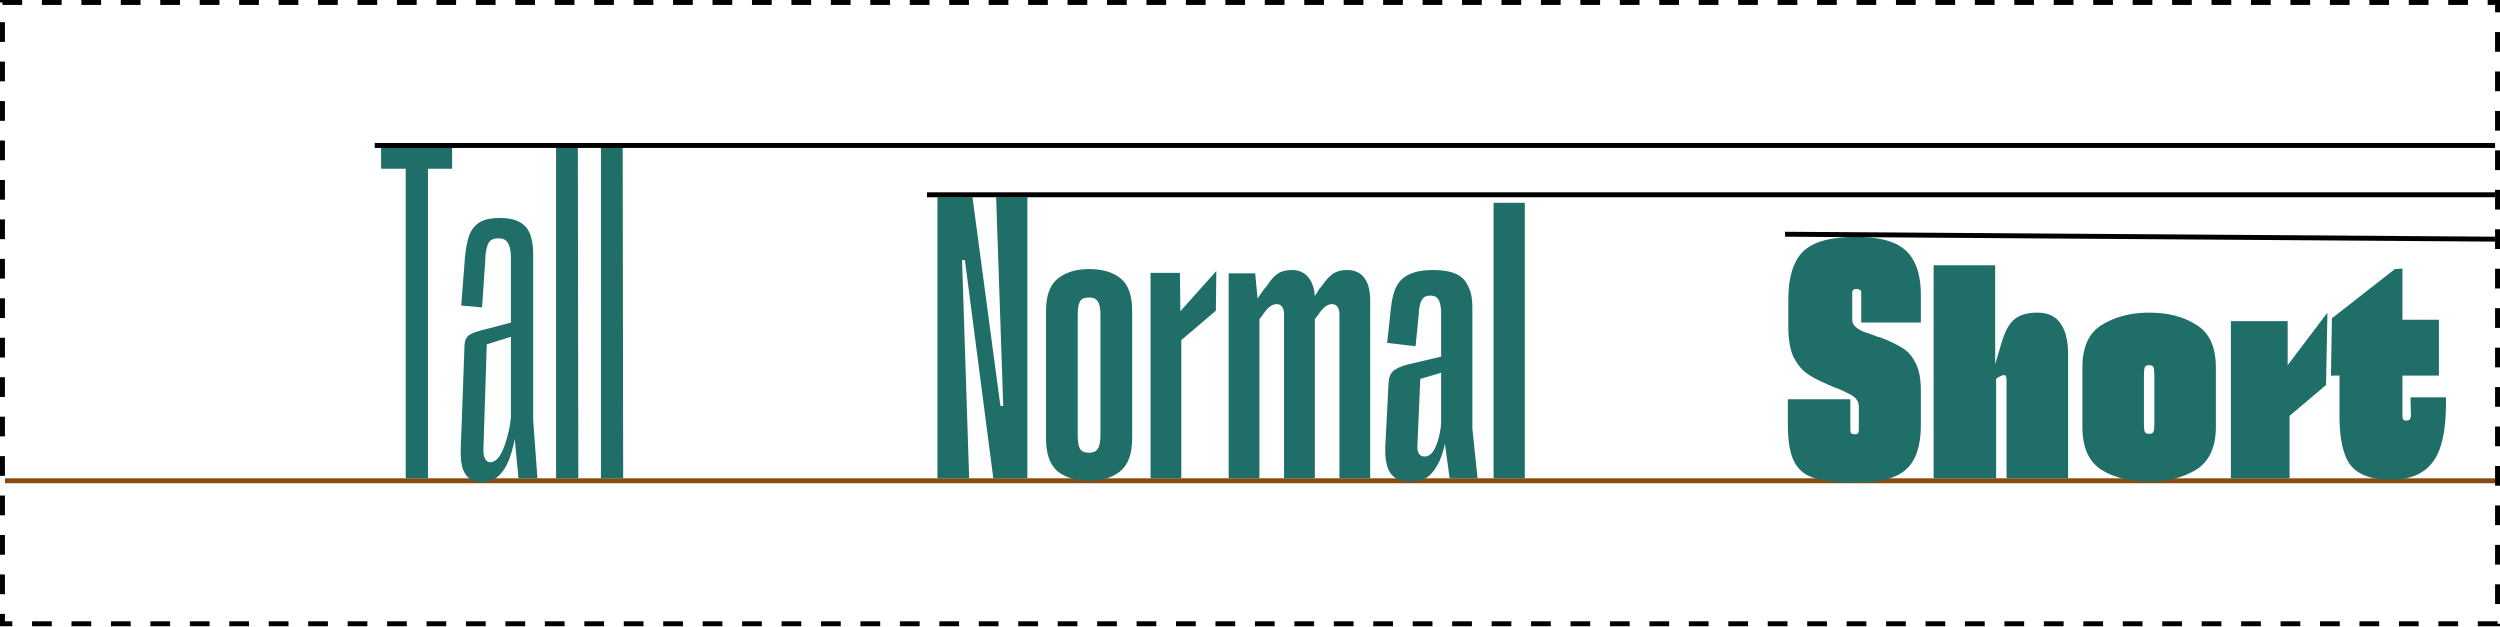
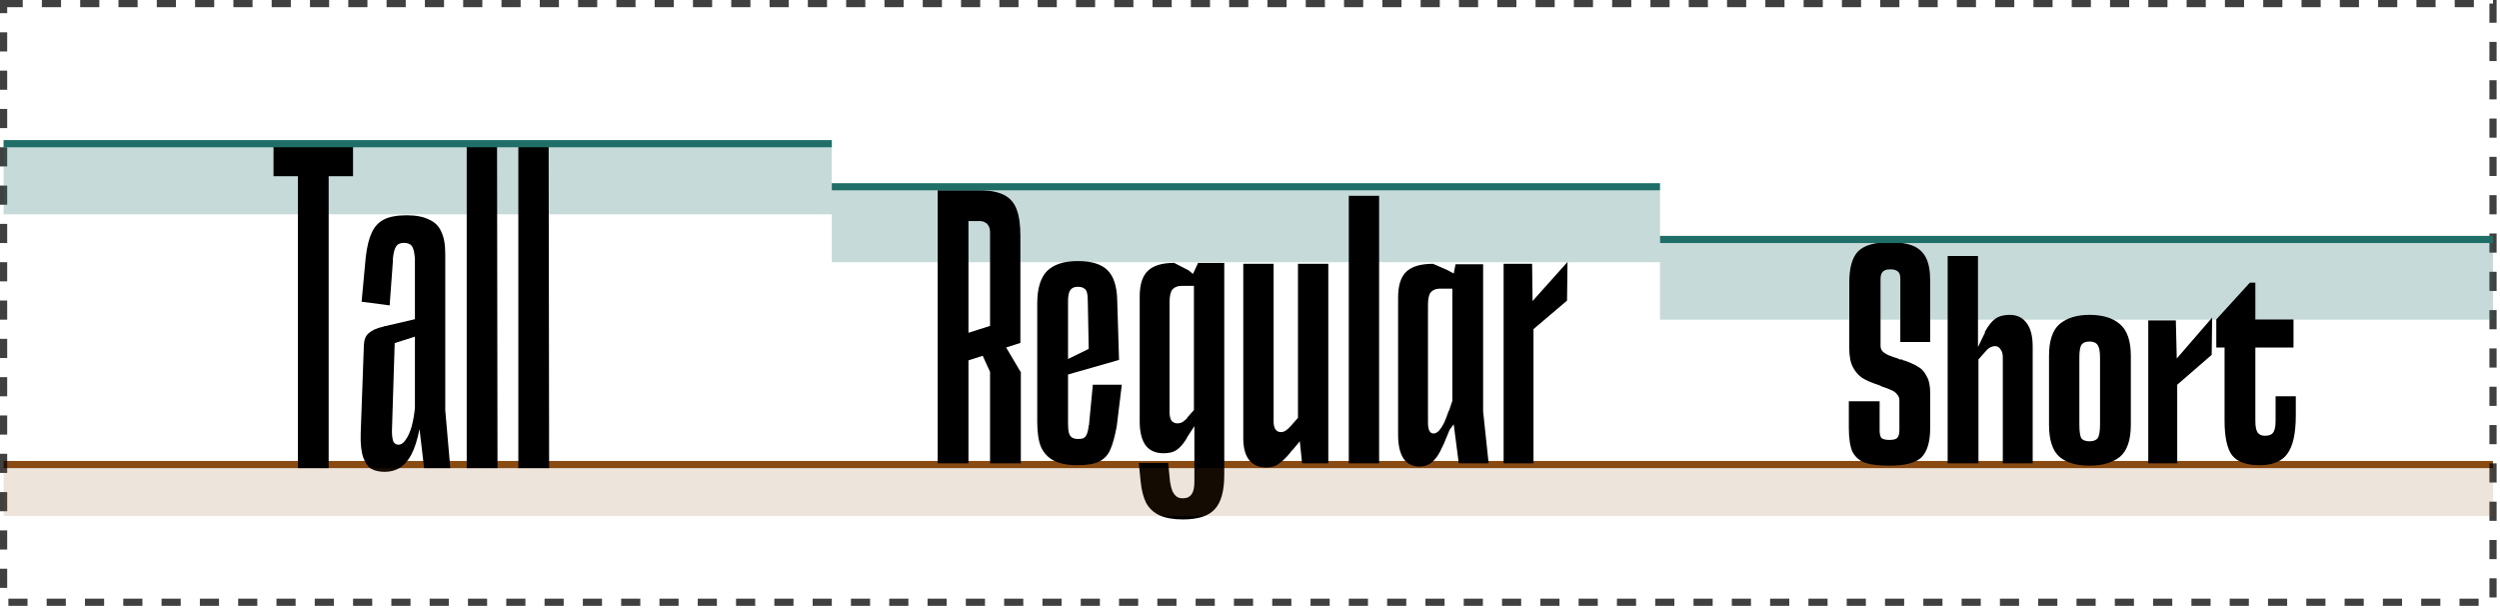
- <svg xmlns="http://www.w3.org/2000/svg" width="507" height="127" viewBox="0 0 507 127" fill="none">
-   <line x1="1" y1="97.5" x2="506" y2="97.5" stroke="#8A4B12" />
-   <rect x="0.5" y="0.5" width="506" height="126" stroke="black" stroke-dasharray="4 4" />
-   <path d="M82.28 97V34.216H77.288V29.8H91.688V34.216H86.792V97H82.28ZM97.76 97.768C96.928 97.768 96.192 97.608 95.552 97.288C94.912 96.968 94.368 96.296 93.92 95.272C93.536 94.248 93.376 92.808 93.44 90.952L94.208 69.928C94.272 69.032 94.56 68.392 95.072 68.008C95.584 67.624 96.384 67.304 97.472 67.048C97.536 66.984 97.632 66.952 97.76 66.952C97.888 66.952 98.016 66.92 98.144 66.856L103.616 65.416V52.552C103.616 52.424 103.616 52.328 103.616 52.264C103.616 52.136 103.616 52.04 103.616 51.976C103.552 50.632 103.328 49.704 102.944 49.192C102.624 48.616 101.984 48.328 101.024 48.328C100.192 48.328 99.584 48.584 99.2 49.096C98.816 49.608 98.56 50.568 98.432 51.976C98.432 52.04 98.432 52.136 98.432 52.264C98.432 52.328 98.432 52.424 98.432 52.552L97.76 62.344L93.536 61.96L94.304 52.072C94.496 50.088 94.816 48.552 95.264 47.464C95.776 46.312 96.512 45.48 97.472 44.968C98.432 44.456 99.712 44.2 101.312 44.2C102.976 44.2 104.288 44.456 105.248 44.968C106.272 45.48 107.008 46.28 107.456 47.368C107.904 48.392 108.128 49.8 108.128 51.592V85.192L108.992 97H105.152L104.384 89.032C104 91.08 103.488 92.776 102.848 94.12C102.208 95.4 101.472 96.328 100.64 96.904C99.808 97.48 98.848 97.768 97.76 97.768ZM99.392 93.736C100.096 93.736 100.736 93.32 101.312 92.488C101.888 91.592 102.368 90.44 102.752 89.032C103.2 87.56 103.488 86.056 103.616 84.52V68.296L98.72 69.832L98.048 90.76C97.984 91.72 98.08 92.456 98.336 92.968C98.592 93.48 98.944 93.736 99.392 93.736ZM112.773 97V29.8H117.189L117.285 97H112.773ZM121.867 97V29.8H126.283L126.379 97H121.867Z" fill="#1F6F68" />
-   <path d="M190.112 97V39.976H197.216L202.88 82.312H203.456L202.016 39.976H208.352V97H201.44L195.68 52.744H195.104L196.544 97H190.112ZM220.868 97.48C218.18 97.48 216.036 96.84 214.436 95.56C212.9 94.216 212.132 92.008 212.132 88.936V63.016C212.132 59.944 212.932 57.768 214.532 56.488C216.132 55.208 218.244 54.568 220.868 54.568C223.62 54.568 225.764 55.208 227.3 56.488C228.836 57.768 229.604 59.944 229.604 63.016V88.936C229.604 92.008 228.804 94.216 227.204 95.56C225.668 96.84 223.556 97.48 220.868 97.48ZM220.868 91.816C221.7 91.816 222.276 91.56 222.596 91.048C222.98 90.536 223.172 89.608 223.172 88.264V63.88C223.172 62.536 222.98 61.608 222.596 61.096C222.276 60.584 221.7 60.328 220.868 60.328C219.972 60.328 219.364 60.584 219.044 61.096C218.724 61.608 218.564 62.536 218.564 63.88V88.264C218.564 89.608 218.724 90.536 219.044 91.048C219.364 91.56 219.972 91.816 220.868 91.816ZM233.331 97V55.336H239.283L239.379 63.112L246.675 54.952L246.579 63.016L239.571 68.968V97H233.331ZM249.175 97V55.432H254.551L255.031 60.52L256.375 58.6C256.503 58.472 256.599 58.376 256.663 58.312C256.727 58.184 256.823 58.056 256.951 57.928C257.655 56.84 258.359 56.04 259.062 55.528C259.831 55.016 260.791 54.76 261.943 54.76C263.351 54.76 264.439 55.208 265.207 56.104C266.039 57 266.519 58.312 266.647 60.04L267.607 58.504C267.735 58.376 267.831 58.28 267.895 58.216C267.959 58.088 268.055 57.96 268.183 57.832C268.887 56.808 269.591 56.04 270.295 55.528C271.063 55.016 272.023 54.76 273.175 54.76C274.711 54.76 275.863 55.272 276.631 56.296C277.463 57.32 277.879 58.888 277.879 61V97H271.639V63.784C271.639 63.08 271.511 62.568 271.255 62.248C270.999 61.864 270.615 61.672 270.103 61.672C269.719 61.672 269.335 61.8 268.951 62.056C268.631 62.248 268.311 62.536 267.991 62.92L266.647 64.744V97H260.407V63.784C260.407 63.08 260.279 62.568 260.023 62.248C259.767 61.864 259.415 61.672 258.967 61.672C258.519 61.672 258.103 61.8 257.719 62.056C257.399 62.248 257.079 62.536 256.759 62.92L255.415 64.744V97H249.175ZM286.021 97.672C284.997 97.672 284.101 97.48 283.333 97.096C282.565 96.776 281.957 96.104 281.509 95.08C281.061 93.992 280.869 92.52 280.933 90.664L281.605 77.608C281.669 76.52 281.989 75.72 282.565 75.208C283.205 74.696 284.133 74.28 285.349 73.96C285.477 73.896 285.605 73.864 285.733 73.864C285.861 73.864 285.989 73.832 286.117 73.768L292.261 72.328V63.496C292.261 63.432 292.261 63.368 292.261 63.304C292.261 63.24 292.261 63.176 292.261 63.112C292.197 61.96 292.005 61.16 291.685 60.712C291.365 60.2 290.821 59.944 290.053 59.944C289.285 59.944 288.741 60.2 288.421 60.712C288.101 61.16 287.877 61.928 287.749 63.016C287.749 63.08 287.749 63.144 287.749 63.208C287.749 63.272 287.749 63.368 287.749 63.496L287.077 70.216L281.317 69.544L282.085 62.44C282.277 60.584 282.661 59.112 283.237 58.024C283.813 56.936 284.677 56.136 285.829 55.624C287.045 55.048 288.645 54.76 290.629 54.76C292.549 54.76 294.085 55.016 295.237 55.528C296.389 56.04 297.221 56.872 297.733 58.024C298.309 59.112 298.597 60.52 298.597 62.248V86.92L299.653 97H293.989L293.029 89.992C292.645 91.848 292.101 93.352 291.397 94.504C290.757 95.656 289.989 96.488 289.093 97C288.197 97.448 287.173 97.672 286.021 97.672ZM288.901 92.584C289.477 92.584 289.989 92.328 290.437 91.816C290.885 91.24 291.269 90.44 291.589 89.416C291.909 88.392 292.133 87.24 292.261 85.96V75.592L288.037 76.84L287.461 90.088C287.397 90.984 287.493 91.624 287.749 92.008C288.005 92.392 288.389 92.584 288.901 92.584ZM302.896 97V41.128H309.232V97H302.896Z" fill="#1F6F68" />
-   <path d="M376.304 97.864C372.784 97.864 370.064 97.576 368.144 97C366.224 96.488 364.816 95.4 363.92 93.736C363.024 92.072 362.576 89.576 362.576 86.248V80.968H375.248V87.112C375.248 87.496 375.312 87.752 375.44 87.88C375.568 88.008 375.792 88.072 376.112 88.072C376.496 88.072 376.72 88.008 376.784 87.88C376.912 87.688 376.976 87.432 376.976 87.112V82.504C376.976 81.864 376.784 81.32 376.4 80.872C376.016 80.424 375.44 80.04 374.672 79.72C373.968 79.336 373.2 78.984 372.368 78.664C372.176 78.6 371.984 78.536 371.792 78.472C371.6 78.344 371.376 78.248 371.12 78.184C371.056 78.12 370.96 78.088 370.832 78.088C370.768 78.024 370.672 77.96 370.544 77.896C368.944 77.256 367.6 76.552 366.512 75.784C365.424 75.016 364.496 73.896 363.728 72.424C363.024 70.888 362.672 68.872 362.672 66.376V60.712C362.672 56.232 363.664 53 365.648 51.016C367.696 49.032 371.248 48.04 376.304 48.04C379.44 48.04 381.968 48.424 383.888 49.192C385.808 49.96 387.216 51.208 388.112 52.936C389.072 54.664 389.552 56.968 389.552 59.848V65.416H377.456V59.176C377.456 58.984 377.36 58.856 377.168 58.792C377.04 58.664 376.816 58.6 376.496 58.6C376.24 58.6 376.016 58.664 375.824 58.792C375.696 58.92 375.632 59.08 375.632 59.272V64.84C375.632 65.352 375.824 65.8 376.208 66.184C376.592 66.568 377.136 66.92 377.84 67.24C378.608 67.496 379.344 67.752 380.048 68.008C380.304 68.072 380.528 68.168 380.72 68.296C380.976 68.36 381.2 68.392 381.392 68.392C381.456 68.456 381.52 68.52 381.584 68.584C381.648 68.584 381.712 68.584 381.776 68.584C383.632 69.352 385.04 70.056 386 70.696C387.024 71.336 387.856 72.328 388.496 73.672C389.2 75.016 389.552 76.872 389.552 79.24V86.248C389.552 90.408 388.56 93.384 386.576 95.176C384.656 96.968 381.232 97.864 376.304 97.864ZM392.141 97V53.8H404.621V73.864L405.965 69.352C406.029 69.288 406.061 69.192 406.061 69.064C406.061 68.936 406.093 68.84 406.157 68.776C406.797 66.792 407.629 65.416 408.653 64.648C409.741 63.816 411.245 63.4 413.165 63.4C415.341 63.4 416.909 64.136 417.869 65.608C418.893 67.016 419.405 69.064 419.405 71.752V97H406.925V77.128C406.925 76.808 406.893 76.552 406.829 76.36C406.765 76.168 406.605 76.072 406.349 76.072C406.157 76.072 405.965 76.136 405.773 76.264C405.581 76.328 405.389 76.424 405.197 76.552L404.813 76.84V97H392.141ZM435.844 97.672C432.004 97.672 428.772 96.872 426.148 95.272C423.588 93.608 422.308 90.696 422.308 86.536V74.536C422.308 70.376 423.62 67.496 426.244 65.896C428.932 64.232 432.132 63.4 435.844 63.4C439.684 63.4 442.884 64.232 445.444 65.896C448.068 67.496 449.38 70.376 449.38 74.536V86.536C449.38 90.696 448.036 93.608 445.348 95.272C442.724 96.872 439.556 97.672 435.844 97.672ZM435.844 87.976C436.292 87.976 436.58 87.848 436.708 87.592C436.836 87.336 436.9 86.824 436.9 86.056V75.976C436.9 75.208 436.836 74.696 436.708 74.44C436.58 74.184 436.292 74.056 435.844 74.056C435.396 74.056 435.108 74.184 434.98 74.44C434.852 74.696 434.788 75.208 434.788 75.976V86.056C434.788 86.824 434.852 87.336 434.98 87.592C435.108 87.848 435.396 87.976 435.844 87.976ZM452.42 97V65.128H463.94V74.056L472.004 63.4L471.716 78.088L464.324 84.328V97H452.42ZM484.911 97.288C481.007 97.288 478.287 96.328 476.751 94.408C475.215 92.488 474.447 89.128 474.447 84.328V76.168H472.719L472.911 64.552L485.679 54.568L487.215 54.472V64.84H494.607V76.168H487.215V84.328C487.215 84.712 487.279 84.968 487.407 85.096C487.535 85.224 487.663 85.288 487.791 85.288C488.111 85.288 488.367 85.256 488.559 85.192C488.751 85.064 488.879 84.776 488.943 84.328L488.847 80.584H496.047V81.736C496.047 87.496 495.119 91.528 493.263 93.832C491.471 96.136 488.687 97.288 484.911 97.288Z" fill="#1F6F68" />
-   <line x1="362.003" y1="47.5" x2="506.003" y2="48.5" stroke="black" />
-   <line x1="188" y1="39.5" x2="506" y2="39.5" stroke="black" />
-   <line x1="76" y1="29.5" x2="506" y2="29.5" stroke="black" />
+ <svg xmlns="http://www.w3.org/2000/svg" width="522" height="127" viewBox="0 0 522 127" fill="none">
+   <line x1="0.75" y1="97" x2="520.75" y2="97" stroke="#8A4B12" stroke-width="1.5" />
+   <rect x="0.75" y="0.75" width="520" height="125" stroke="black" stroke-opacity="0.75" stroke-width="1.5" stroke-dasharray="4 4" />
+   <rect x="346.75" y="50.75" width="174" height="16" fill="#1F6F68" fill-opacity="0.25" />
+   <rect x="173.75" y="39.75" width="173" height="15" fill="#1F6F68" fill-opacity="0.25" />
+   <rect x="0.75" y="29.75" width="173" height="15" fill="#1F6F68" fill-opacity="0.25" />
+   <path d="M62.222 97.75V36.79H57.134V30.55H73.742V36.79H68.654V97.75H62.222ZM80.334 98.518C79.31 98.518 78.414 98.326 77.646 97.942C76.942 97.558 76.366 96.79 75.918 95.638C75.47 94.422 75.278 92.726 75.342 90.55L76.014 71.926C76.078 70.838 76.43 70.038 77.07 69.526C77.71 68.95 78.734 68.502 80.142 68.182C80.206 68.118 80.302 68.086 80.43 68.086C80.622 68.086 80.782 68.054 80.91 67.99L86.67 66.646V54.646C86.67 54.518 86.67 54.422 86.67 54.358C86.67 54.294 86.67 54.23 86.67 54.166C86.606 52.886 86.414 51.99 86.094 51.478C85.774 50.966 85.198 50.71 84.366 50.71C83.598 50.71 83.054 50.966 82.734 51.478C82.414 51.926 82.19 52.79 82.062 54.07C82.062 54.198 82.062 54.294 82.062 54.358C82.062 54.422 82.062 54.518 82.062 54.646L81.39 63.766L75.534 62.998L76.398 53.686C76.654 51.51 77.07 49.814 77.646 48.598C78.222 47.318 79.086 46.39 80.238 45.814C81.39 45.238 82.958 44.95 84.942 44.95C86.862 44.95 88.398 45.238 89.55 45.814C90.766 46.326 91.63 47.158 92.142 48.31C92.718 49.462 93.006 50.998 93.006 52.918V85.654L94.062 97.75H88.59L87.63 89.59C87.182 91.83 86.606 93.622 85.902 94.966C85.198 96.246 84.366 97.174 83.406 97.75C82.51 98.262 81.486 98.518 80.334 98.518ZM83.214 92.854C83.79 92.854 84.302 92.502 84.75 91.798C85.262 91.094 85.678 90.166 85.998 89.014C86.318 87.798 86.542 86.518 86.67 85.174V70.294L82.446 71.638L81.87 89.974C81.87 90.934 81.966 91.67 82.158 92.182C82.414 92.63 82.766 92.854 83.214 92.854ZM97.489 97.75V30.55H103.825L103.921 97.75H97.489ZM108.271 97.75V30.55H114.607L114.703 97.75H108.271Z" fill="black" />
+   <path d="M195.862 96.75V39.726H204.502C206.678 39.726 208.406 40.046 209.686 40.686C210.966 41.326 211.862 42.35 212.374 43.758C212.886 45.102 213.142 46.926 213.142 49.23V71.598L210.166 72.558L213.238 77.742V96.75H206.806V77.646L205.27 74.286L202.294 75.246V96.75H195.862ZM202.294 69.486L206.806 68.046V48.558C206.806 47.982 206.71 47.534 206.518 47.214C206.326 46.83 206.07 46.574 205.75 46.446C205.494 46.254 205.11 46.158 204.598 46.158H202.294V69.486ZM225.015 97.134C222.967 97.134 221.335 96.814 220.119 96.174C218.903 95.534 218.007 94.574 217.431 93.294C216.919 92.014 216.663 90.286 216.663 88.11V63.342C216.663 60.27 217.335 58.03 218.679 56.622C220.087 55.214 222.231 54.51 225.111 54.51C227.991 54.51 230.071 55.15 231.351 56.43C232.631 57.71 233.303 59.79 233.367 62.67L233.751 75.15L222.327 78.414V75.342L227.415 72.846L227.223 62.862C227.223 62.094 227.159 61.486 227.031 61.038C226.903 60.59 226.679 60.302 226.359 60.174C226.103 59.982 225.687 59.886 225.111 59.886C224.407 59.886 223.895 60.11 223.575 60.558C223.255 61.006 223.095 61.774 223.095 62.862V88.494C223.095 89.326 223.159 89.966 223.287 90.414C223.415 90.862 223.639 91.182 223.959 91.374C224.279 91.566 224.695 91.662 225.207 91.662C225.719 91.662 226.103 91.598 226.359 91.47C226.679 91.278 226.903 90.99 227.031 90.606C227.223 90.158 227.351 89.582 227.415 88.878C227.479 88.75 227.511 88.654 227.511 88.59C227.511 88.526 227.511 88.43 227.511 88.302L228.279 80.334H234.327L233.271 88.974C232.887 91.086 232.439 92.718 231.927 93.87C231.479 94.958 230.711 95.79 229.623 96.366C228.599 96.878 227.063 97.134 225.015 97.134ZM247.089 108.462C245.105 108.462 243.473 108.174 242.193 107.598C240.977 107.022 240.049 106.158 239.409 105.006C238.833 103.854 238.449 102.35 238.257 100.494L237.873 96.654H244.017L244.401 100.59C244.529 101.358 244.689 101.998 244.881 102.51C245.137 103.022 245.425 103.406 245.745 103.662C246.065 103.918 246.513 104.046 247.089 104.046C247.921 104.046 248.529 103.758 248.913 103.182C249.297 102.67 249.489 101.806 249.489 100.59V88.974L248.049 91.182C247.985 91.246 247.953 91.31 247.953 91.374C247.953 91.438 247.921 91.502 247.857 91.566C247.153 92.718 246.449 93.518 245.745 93.966C245.105 94.414 244.209 94.638 243.057 94.638C241.393 94.638 240.145 94.094 239.313 93.006C238.481 91.854 238.065 90.19 238.065 88.014V61.902C238.065 59.406 238.641 57.614 239.793 56.526C240.945 55.438 242.769 54.894 245.265 54.894L248.241 56.43L249.201 57.198L250.257 54.894H255.729V99.15C255.729 102.542 255.057 104.942 253.713 106.35C252.433 107.758 250.225 108.462 247.089 108.462ZM245.937 88.398C246.129 88.398 246.353 88.366 246.609 88.302C246.865 88.238 247.089 88.11 247.281 87.918C247.537 87.726 247.761 87.534 247.953 87.342C247.953 87.278 247.953 87.246 247.953 87.246L249.393 85.614V59.694H246.801C245.969 59.694 245.329 59.95 244.881 60.462C244.497 60.974 244.305 61.838 244.305 63.054V86.094C244.305 86.798 244.433 87.374 244.689 87.822C245.009 88.206 245.425 88.398 245.937 88.398ZM264.501 97.614C262.965 97.614 261.781 97.102 260.949 96.078C260.117 95.054 259.701 93.518 259.701 91.47V55.086H266.037V88.014C266.037 88.718 266.165 89.262 266.421 89.646C266.677 90.03 267.061 90.222 267.573 90.222C267.893 90.222 268.213 90.126 268.533 89.934C268.917 89.678 269.301 89.326 269.685 88.878L271.125 87.246V55.086H277.461V96.75H271.989L271.509 92.142L270.069 93.87C269.941 93.998 269.813 94.126 269.685 94.254C269.621 94.382 269.557 94.478 269.493 94.542C268.597 95.63 267.797 96.398 267.093 96.846C266.453 97.358 265.589 97.614 264.501 97.614ZM281.739 96.75V40.878H288.075V96.75H281.739ZM296.553 97.422C295.081 97.422 293.961 96.878 293.193 95.79C292.425 94.638 292.041 92.974 292.041 90.798V62.094C292.041 59.598 292.617 57.806 293.769 56.718C294.921 55.63 296.777 55.086 299.337 55.086L302.217 56.334L303.657 57.102L304.041 55.182H309.801V85.902L310.953 96.75H304.713L303.657 88.59L302.793 89.742L302.409 90.702C301.833 92.174 301.289 93.39 300.777 94.35C300.265 95.31 299.657 96.078 298.953 96.654C298.249 97.166 297.449 97.422 296.553 97.422ZM299.433 90.51C299.817 90.51 300.201 90.318 300.585 89.934C300.969 89.486 301.321 88.942 301.641 88.302C301.961 87.598 302.281 86.766 302.601 85.806L302.697 85.71L303.369 83.694V60.27H300.777C299.945 60.27 299.305 60.526 298.857 61.038C298.473 61.55 298.281 62.414 298.281 63.63V88.206C298.281 88.974 298.377 89.55 298.569 89.934C298.761 90.318 299.049 90.51 299.433 90.51ZM314.081 96.75V55.086H320.033L320.129 62.862L327.425 54.702L327.329 62.766L320.321 68.718V96.75H314.081Z" fill="black" />
+   <path d="M394.734 97.23C392.558 97.23 390.862 97.038 389.646 96.654C388.43 96.206 387.534 95.438 386.958 94.35C386.446 93.198 386.19 91.534 386.19 89.358V83.79H392.622V89.838C392.622 90.606 392.75 91.15 393.006 91.47C393.326 91.726 393.87 91.854 394.638 91.854C395.47 91.854 396.014 91.726 396.27 91.47C396.59 91.15 396.75 90.606 396.75 89.838V83.598C396.75 83.086 396.59 82.67 396.27 82.35C396.014 81.966 395.566 81.646 394.926 81.39C394.35 81.134 393.742 80.91 393.102 80.718C393.038 80.654 392.91 80.59 392.718 80.526C392.59 80.462 392.462 80.398 392.334 80.334C392.27 80.334 392.206 80.334 392.142 80.334C392.142 80.27 392.078 80.238 391.95 80.238C390.798 79.854 389.806 79.406 388.974 78.894C388.206 78.382 387.566 77.646 387.054 76.686C386.542 75.726 386.286 74.414 386.286 72.75V58.926C386.286 55.918 386.894 53.774 388.11 52.494C389.39 51.214 391.598 50.574 394.734 50.574C396.782 50.574 398.414 50.83 399.63 51.342C400.846 51.854 401.742 52.686 402.318 53.838C402.894 54.99 403.182 56.558 403.182 58.542V71.406H396.942V58.158C396.942 57.454 396.782 56.974 396.462 56.718C396.142 56.398 395.598 56.238 394.83 56.238C394.126 56.238 393.614 56.398 393.294 56.718C392.974 57.038 392.814 57.55 392.814 58.254V72.174C392.814 72.622 392.942 73.006 393.198 73.326C393.518 73.646 393.966 73.934 394.542 74.19C395.182 74.446 395.822 74.67 396.462 74.862C396.59 74.926 396.718 74.99 396.846 75.054C397.038 75.054 397.198 75.054 397.326 75.054C397.39 75.118 397.454 75.182 397.518 75.246C397.582 75.246 397.646 75.246 397.71 75.246C398.99 75.694 399.982 76.142 400.686 76.59C401.39 76.974 401.966 77.614 402.414 78.51C402.926 79.342 403.182 80.494 403.182 81.966V89.358C403.182 92.238 402.574 94.286 401.358 95.502C400.142 96.654 397.934 97.23 394.734 97.23ZM406.833 96.75V53.454H413.169V72.462L414.513 69.678C414.577 69.614 414.609 69.55 414.609 69.486C414.609 69.422 414.609 69.358 414.609 69.294C415.313 68.014 416.017 67.118 416.721 66.606C417.489 66.03 418.513 65.742 419.793 65.742C421.329 65.742 422.513 66.318 423.345 67.47C424.177 68.558 424.593 70.19 424.593 72.366V96.75H418.353V74.574C418.353 73.87 418.193 73.326 417.873 72.942C417.617 72.494 417.233 72.27 416.721 72.27C416.401 72.27 416.049 72.366 415.665 72.558C415.345 72.75 415.025 73.038 414.705 73.422L413.265 75.054V96.75H406.833ZM436.455 97.23C433.767 97.23 431.687 96.622 430.215 95.406C428.743 94.126 428.007 91.886 428.007 88.686V74.286C428.007 71.15 428.743 68.942 430.215 67.662C431.751 66.382 433.831 65.742 436.455 65.742C439.207 65.742 441.319 66.382 442.791 67.662C444.327 68.942 445.095 71.15 445.095 74.286V88.686C445.095 91.886 444.327 94.126 442.791 95.406C441.255 96.622 439.143 97.23 436.455 97.23ZM436.455 92.142C437.287 92.142 437.863 91.918 438.183 91.47C438.503 90.958 438.663 89.998 438.663 88.59V74.766C438.663 73.422 438.503 72.526 438.183 72.078C437.863 71.566 437.287 71.31 436.455 71.31C435.623 71.31 435.047 71.566 434.727 72.078C434.471 72.526 434.343 73.422 434.343 74.766V88.59C434.343 89.998 434.471 90.958 434.727 91.47C435.047 91.918 435.623 92.142 436.455 92.142ZM448.737 96.75V66.894H454.497L454.689 74.862L462.081 66.318L461.985 74.094L454.785 80.334V96.75H448.737ZM471.971 97.134C469.219 97.134 467.299 96.43 466.211 95.022C465.187 93.614 464.675 91.214 464.675 87.822V72.558H462.947V66.702L469.955 59.022H471.107V66.702H479.075V72.558H471.107V87.918C471.107 89.07 471.267 89.87 471.587 90.318C471.907 90.766 472.419 90.99 473.123 90.99C473.891 90.99 474.435 90.798 474.755 90.414C475.139 89.966 475.331 89.134 475.331 87.918V82.734H479.555V86.766C479.555 90.542 478.947 93.23 477.731 94.83C476.579 96.366 474.659 97.134 471.971 97.134Z" fill="black" />
+   <line x1="0.75" y1="30" x2="173.75" y2="30" stroke="#1F6F68" stroke-width="1.5" />
+   <line x1="173.75" y1="39" x2="346.75" y2="39" stroke="#1F6F68" stroke-width="1.5" />
+   <line x1="346.75" y1="50" x2="520.75" y2="50" stroke="#1F6F68" stroke-width="1.5" />
+   <rect x="0.75" y="97.75" width="520" height="10" fill="#8A4B12" fill-opacity="0.15" />
</svg>
